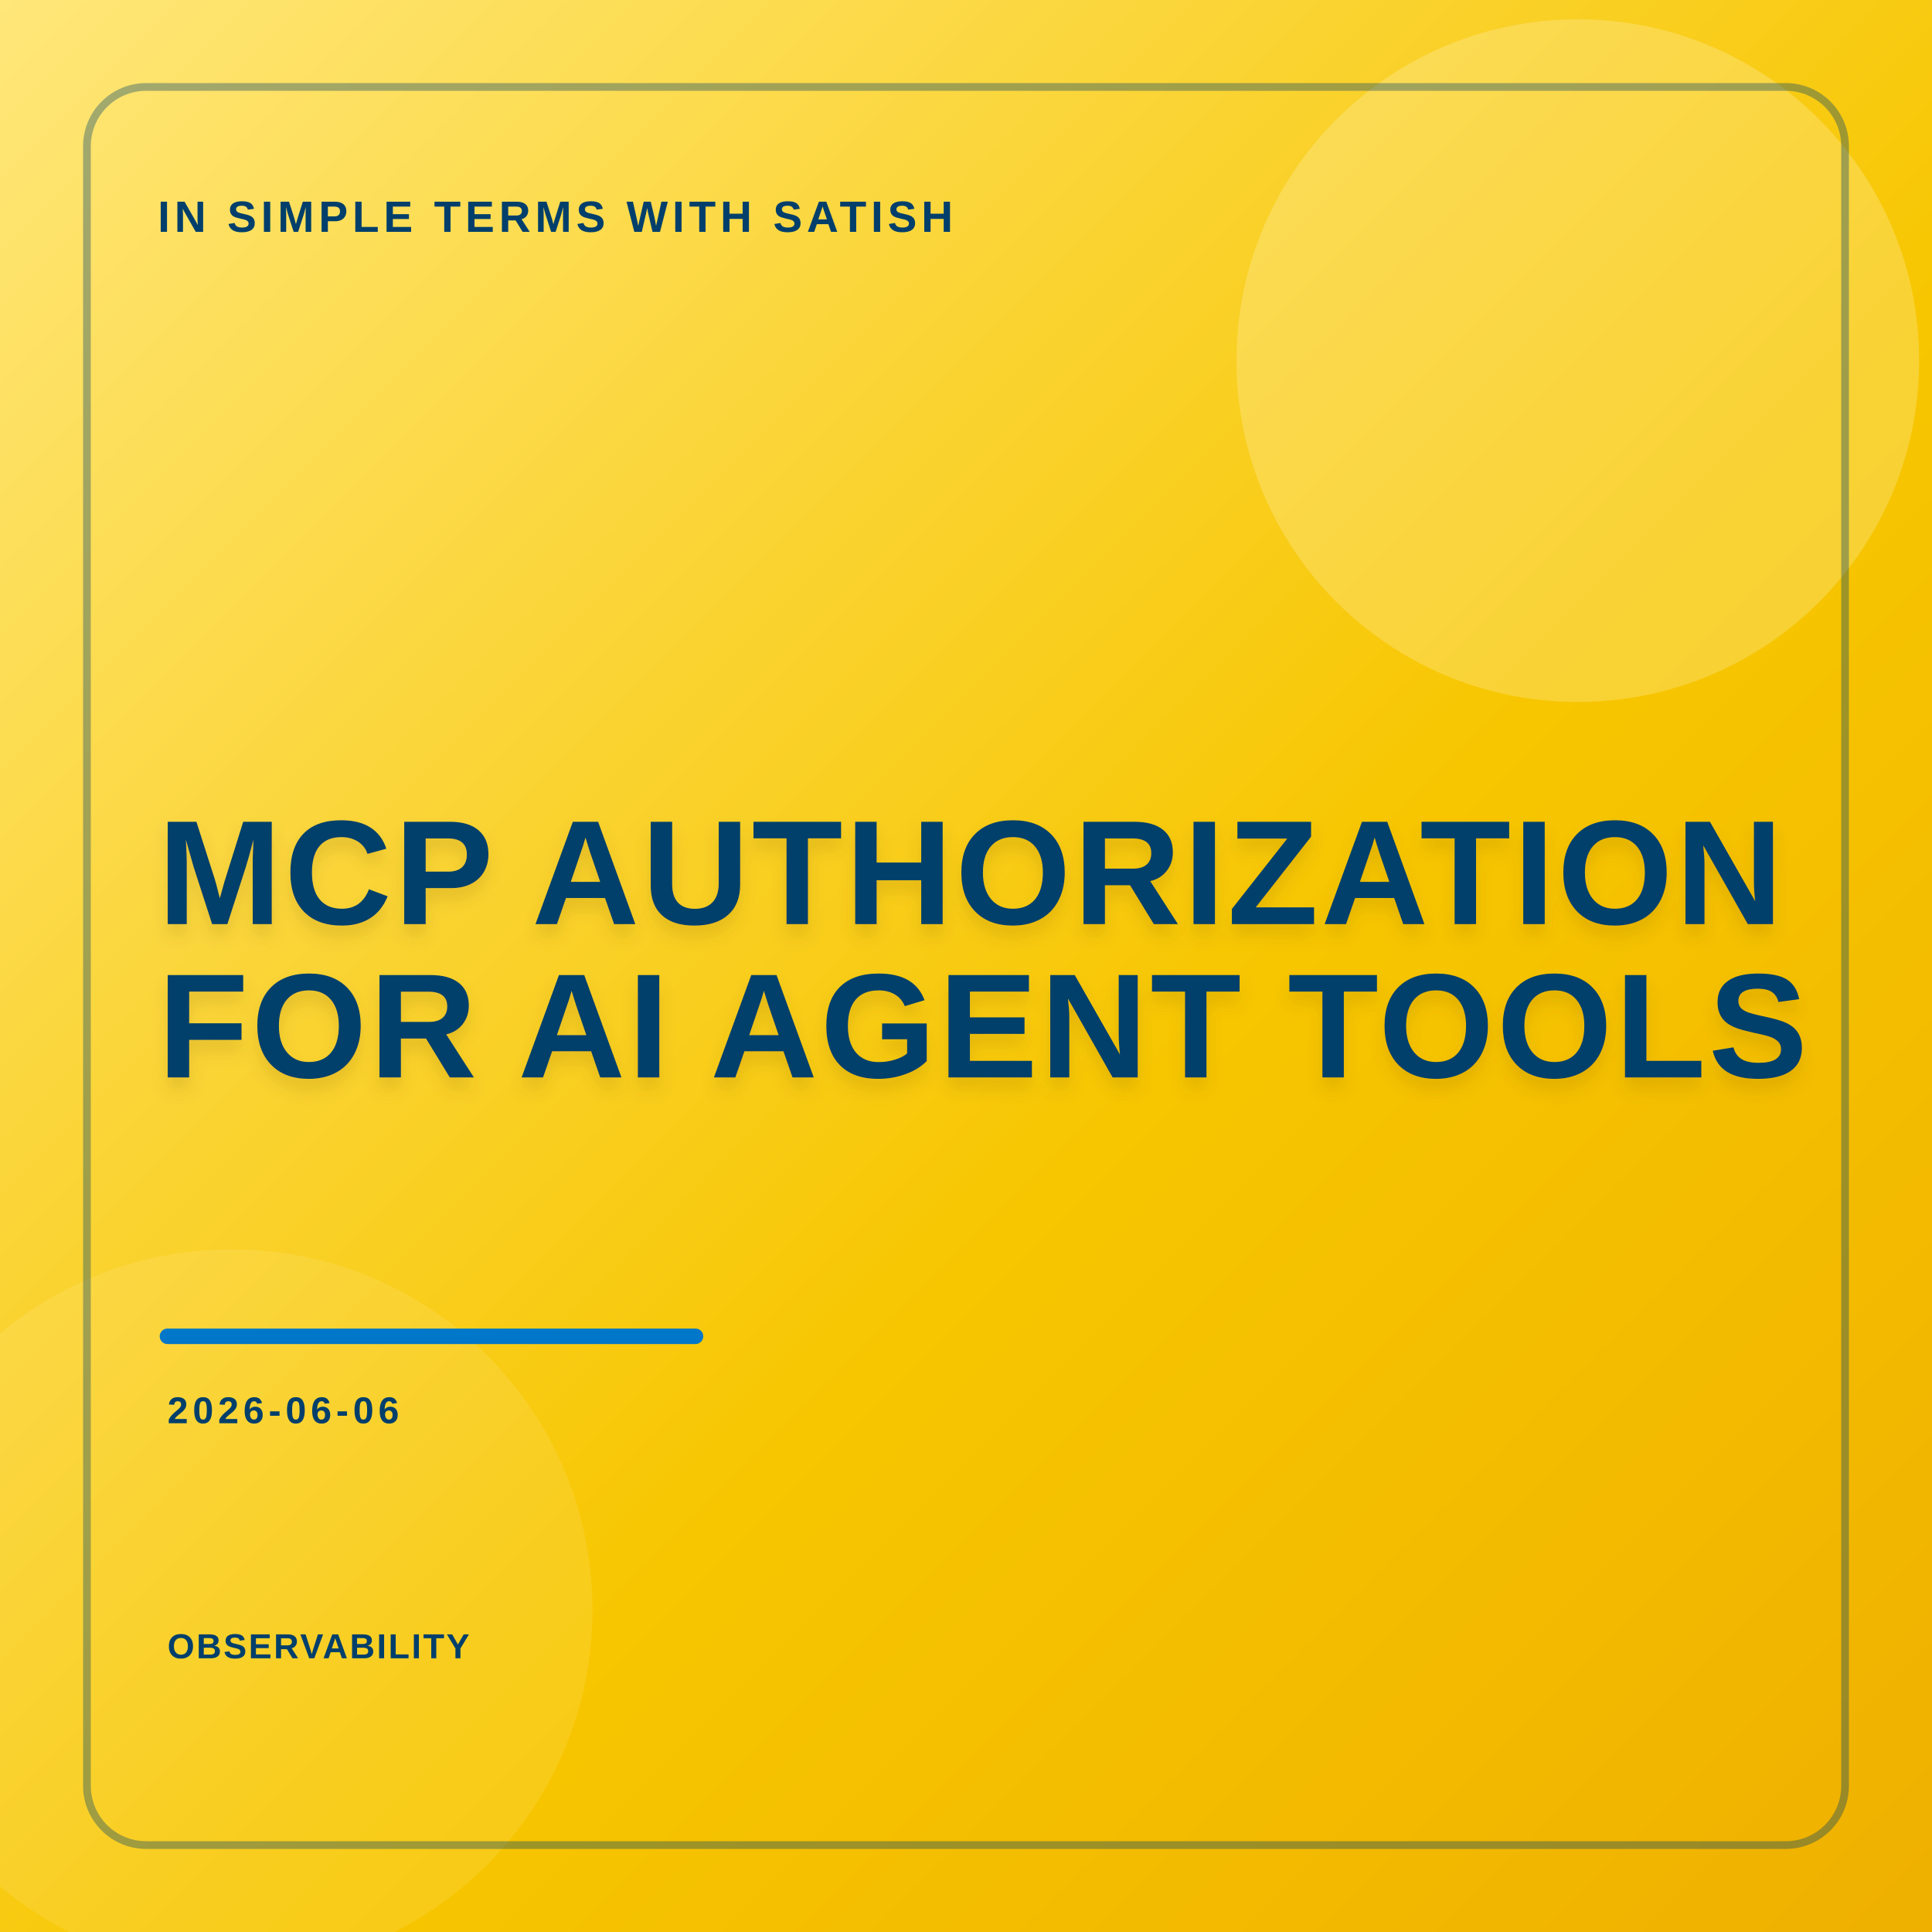
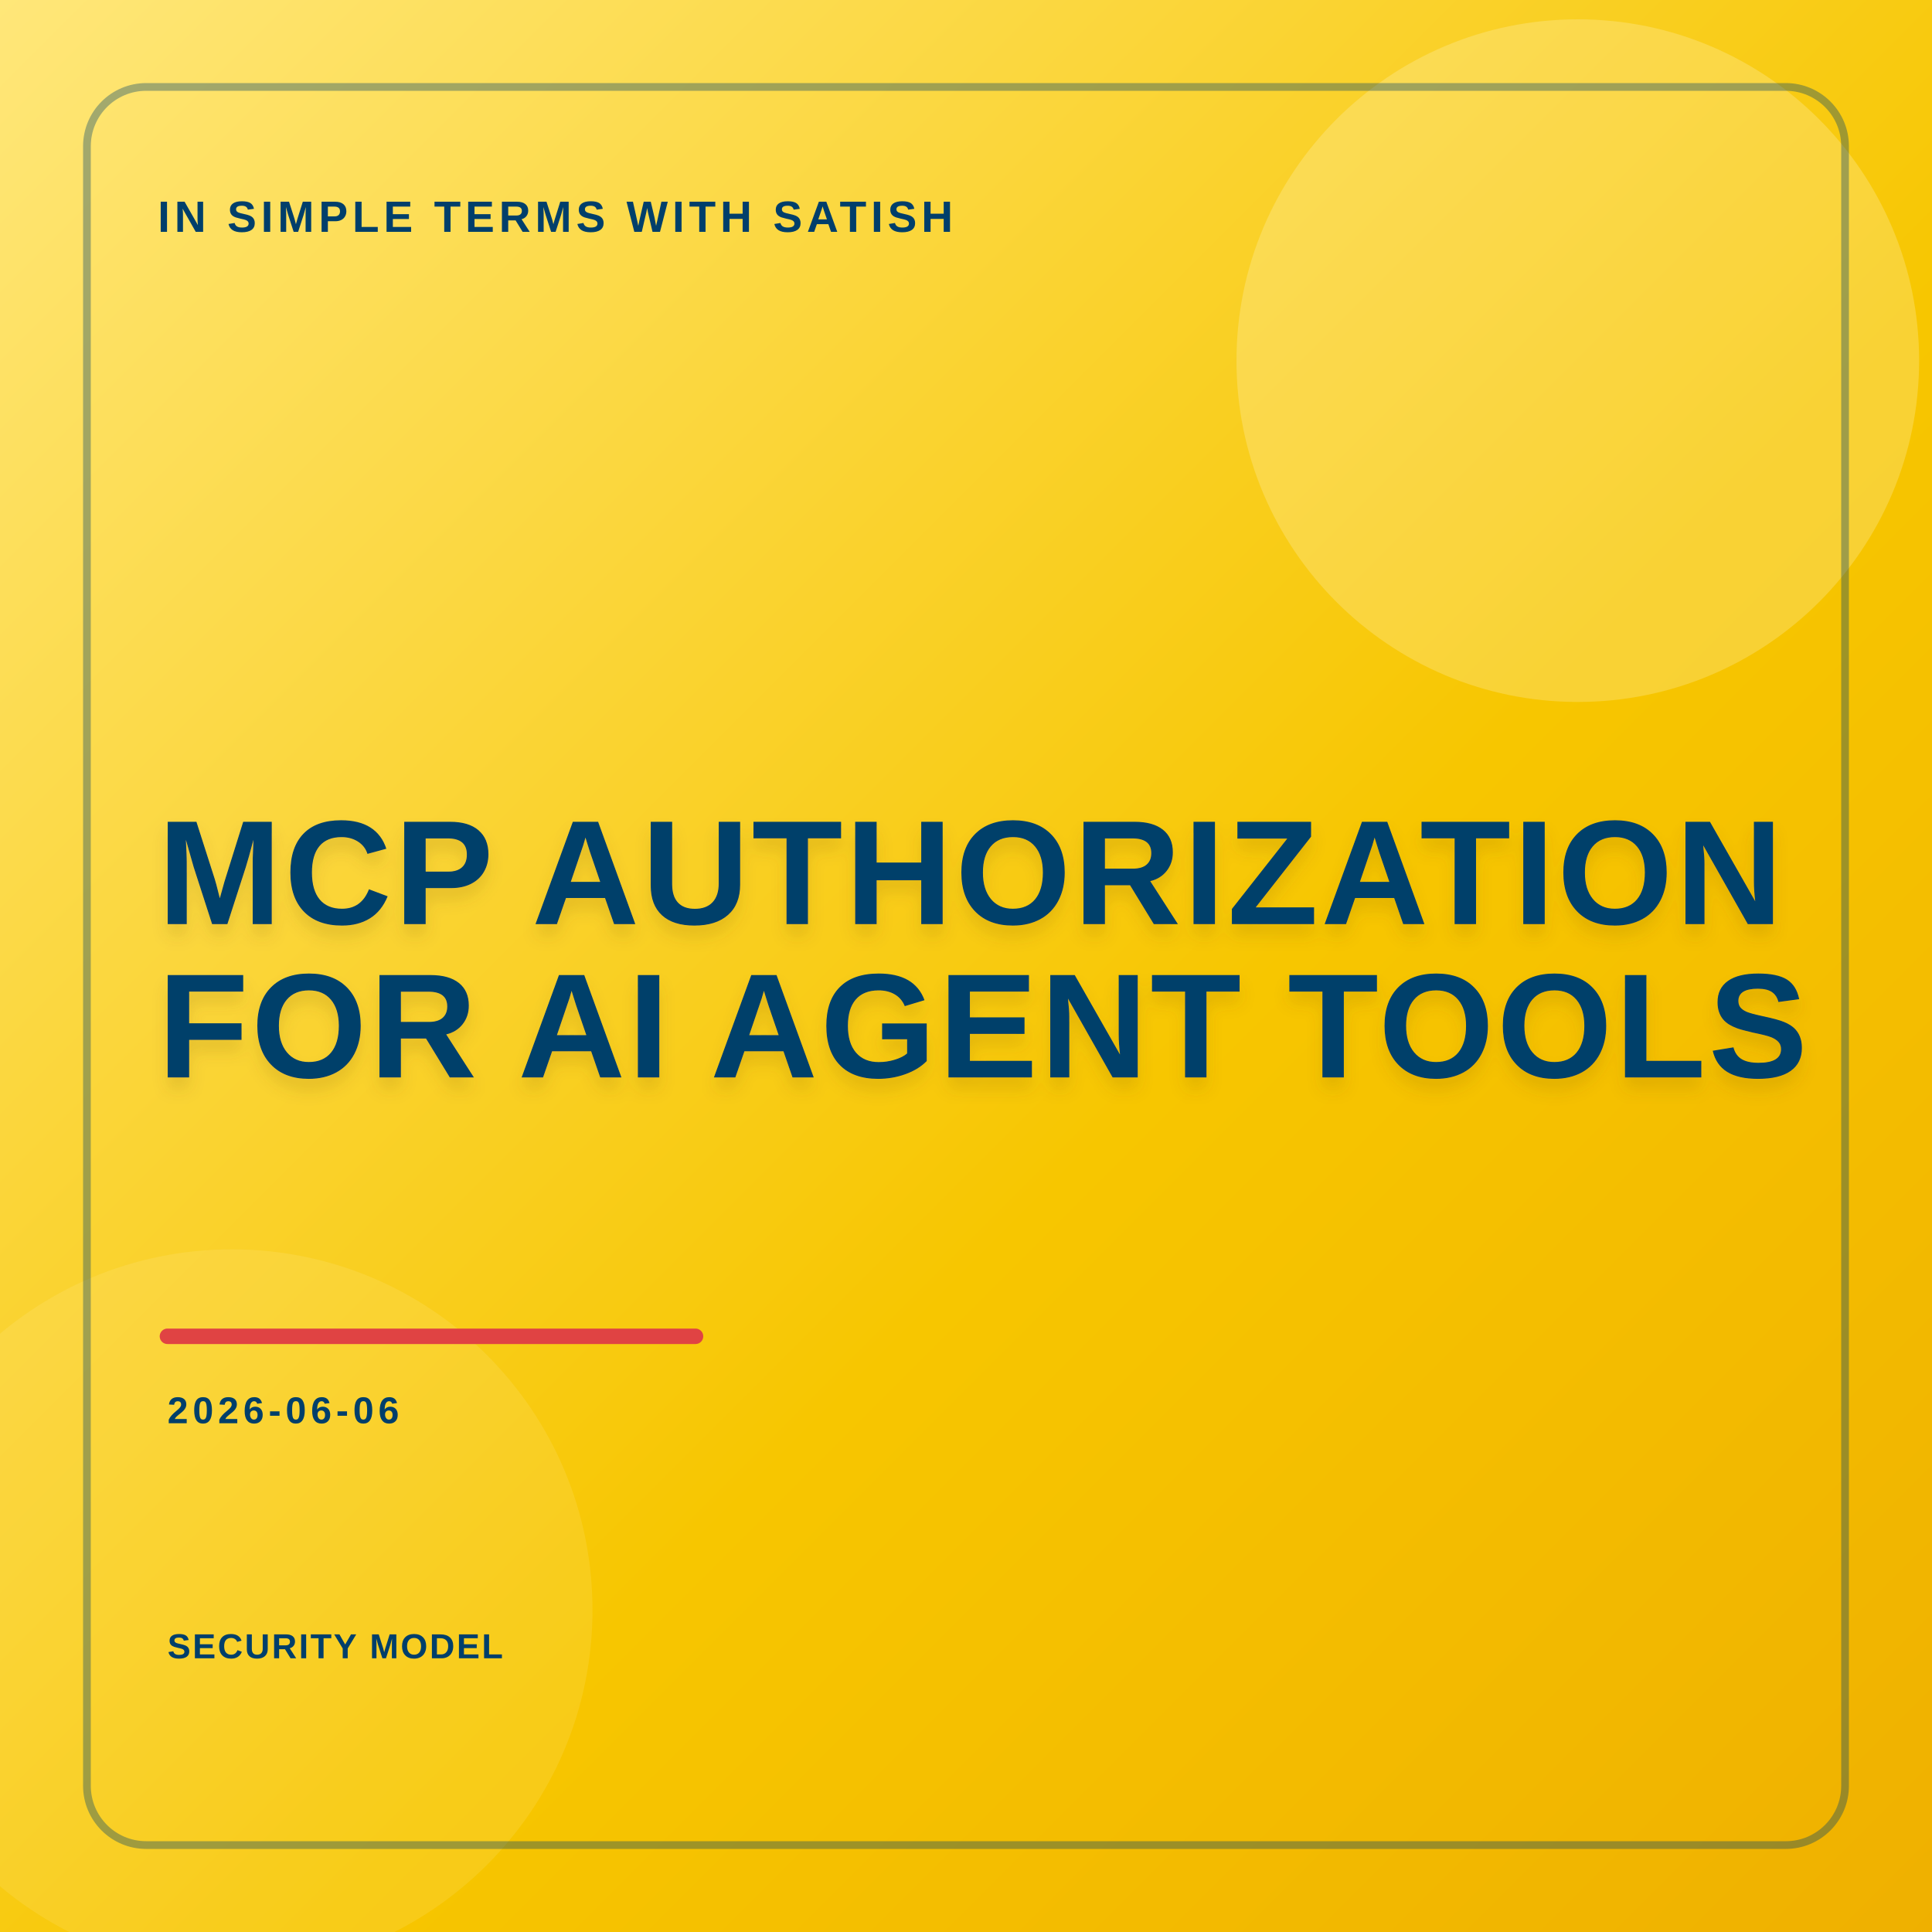
<svg xmlns="http://www.w3.org/2000/svg" width="3000" height="3000" viewBox="0 0 3000 3000">
  <defs>
    <linearGradient id="paper" x1="0%" y1="0%" x2="100%" y2="100%">
      <stop offset="0%" stop-color="#FFE77A" />
      <stop offset="58%" stop-color="#F7C600" />
      <stop offset="100%" stop-color="#EFB000" />
    </linearGradient>
    <filter id="shadow" x="-10%" y="-10%" width="120%" height="140%">
      <feDropShadow dx="0" dy="18" stdDeviation="12" flood-color="#6D4E00" flood-opacity="0.15" />
    </filter>
    <style>
      .brand { font-family: "Avenir Next", "Helvetica Neue", Arial, sans-serif; font-size: 68px; font-weight: 900; letter-spacing: 7px; fill: #003F6B; }
      .title { font-family: "Avenir Next Condensed", "Avenir Next", "Helvetica Neue", Arial, sans-serif; font-size: 231px; font-weight: 900; letter-spacing: 4px; fill: #003F6B; }
      .date { font-family: "Avenir Next", "Helvetica Neue", Arial, sans-serif; font-size: 58px; font-weight: 900; letter-spacing: 7px; fill: #003F6B; }
      .small { font-family: "Avenir Next", "Helvetica Neue", Arial, sans-serif; font-size: 54px; font-weight: 900; letter-spacing: 3px; fill: #003F6B; }
    </style>
  </defs>
  <rect width="3000" height="3000" fill="url(#paper)" />
  <circle cx="2450" cy="560" r="530" fill="#FFF6CF" opacity="0.25" />
  <circle cx="360" cy="2500" r="560" fill="#FFF6CF" opacity="0.12" />
  <rect x="135" y="135" width="2730" height="2730" rx="92" fill="none" stroke="#003F6B" stroke-width="12" opacity="0.36" />
  <text x="245" y="360" class="brand">IN SIMPLE TERMS WITH SATISH</text>
  <g filter="url(#shadow)">
    <text x="245" y="1435" class="title">MCP AUTHORIZATION</text>
    <text x="245" y="1673" class="title">FOR AI AGENT TOOLS</text>
  </g>
-   <path d="M260 2075 H1080" stroke="#0077C8" stroke-width="24" stroke-linecap="round" />
+   <path d="M260 2075 H1080" stroke="#E04343" stroke-width="24" stroke-linecap="round" />
  <text x="260" y="2210" class="date">2026-06-06</text>
-   <text x="260" y="2575" class="small">OBSERVABILITY</text>
+   <text x="260" y="2575" class="small">SECURITY MODEL</text>
</svg>
